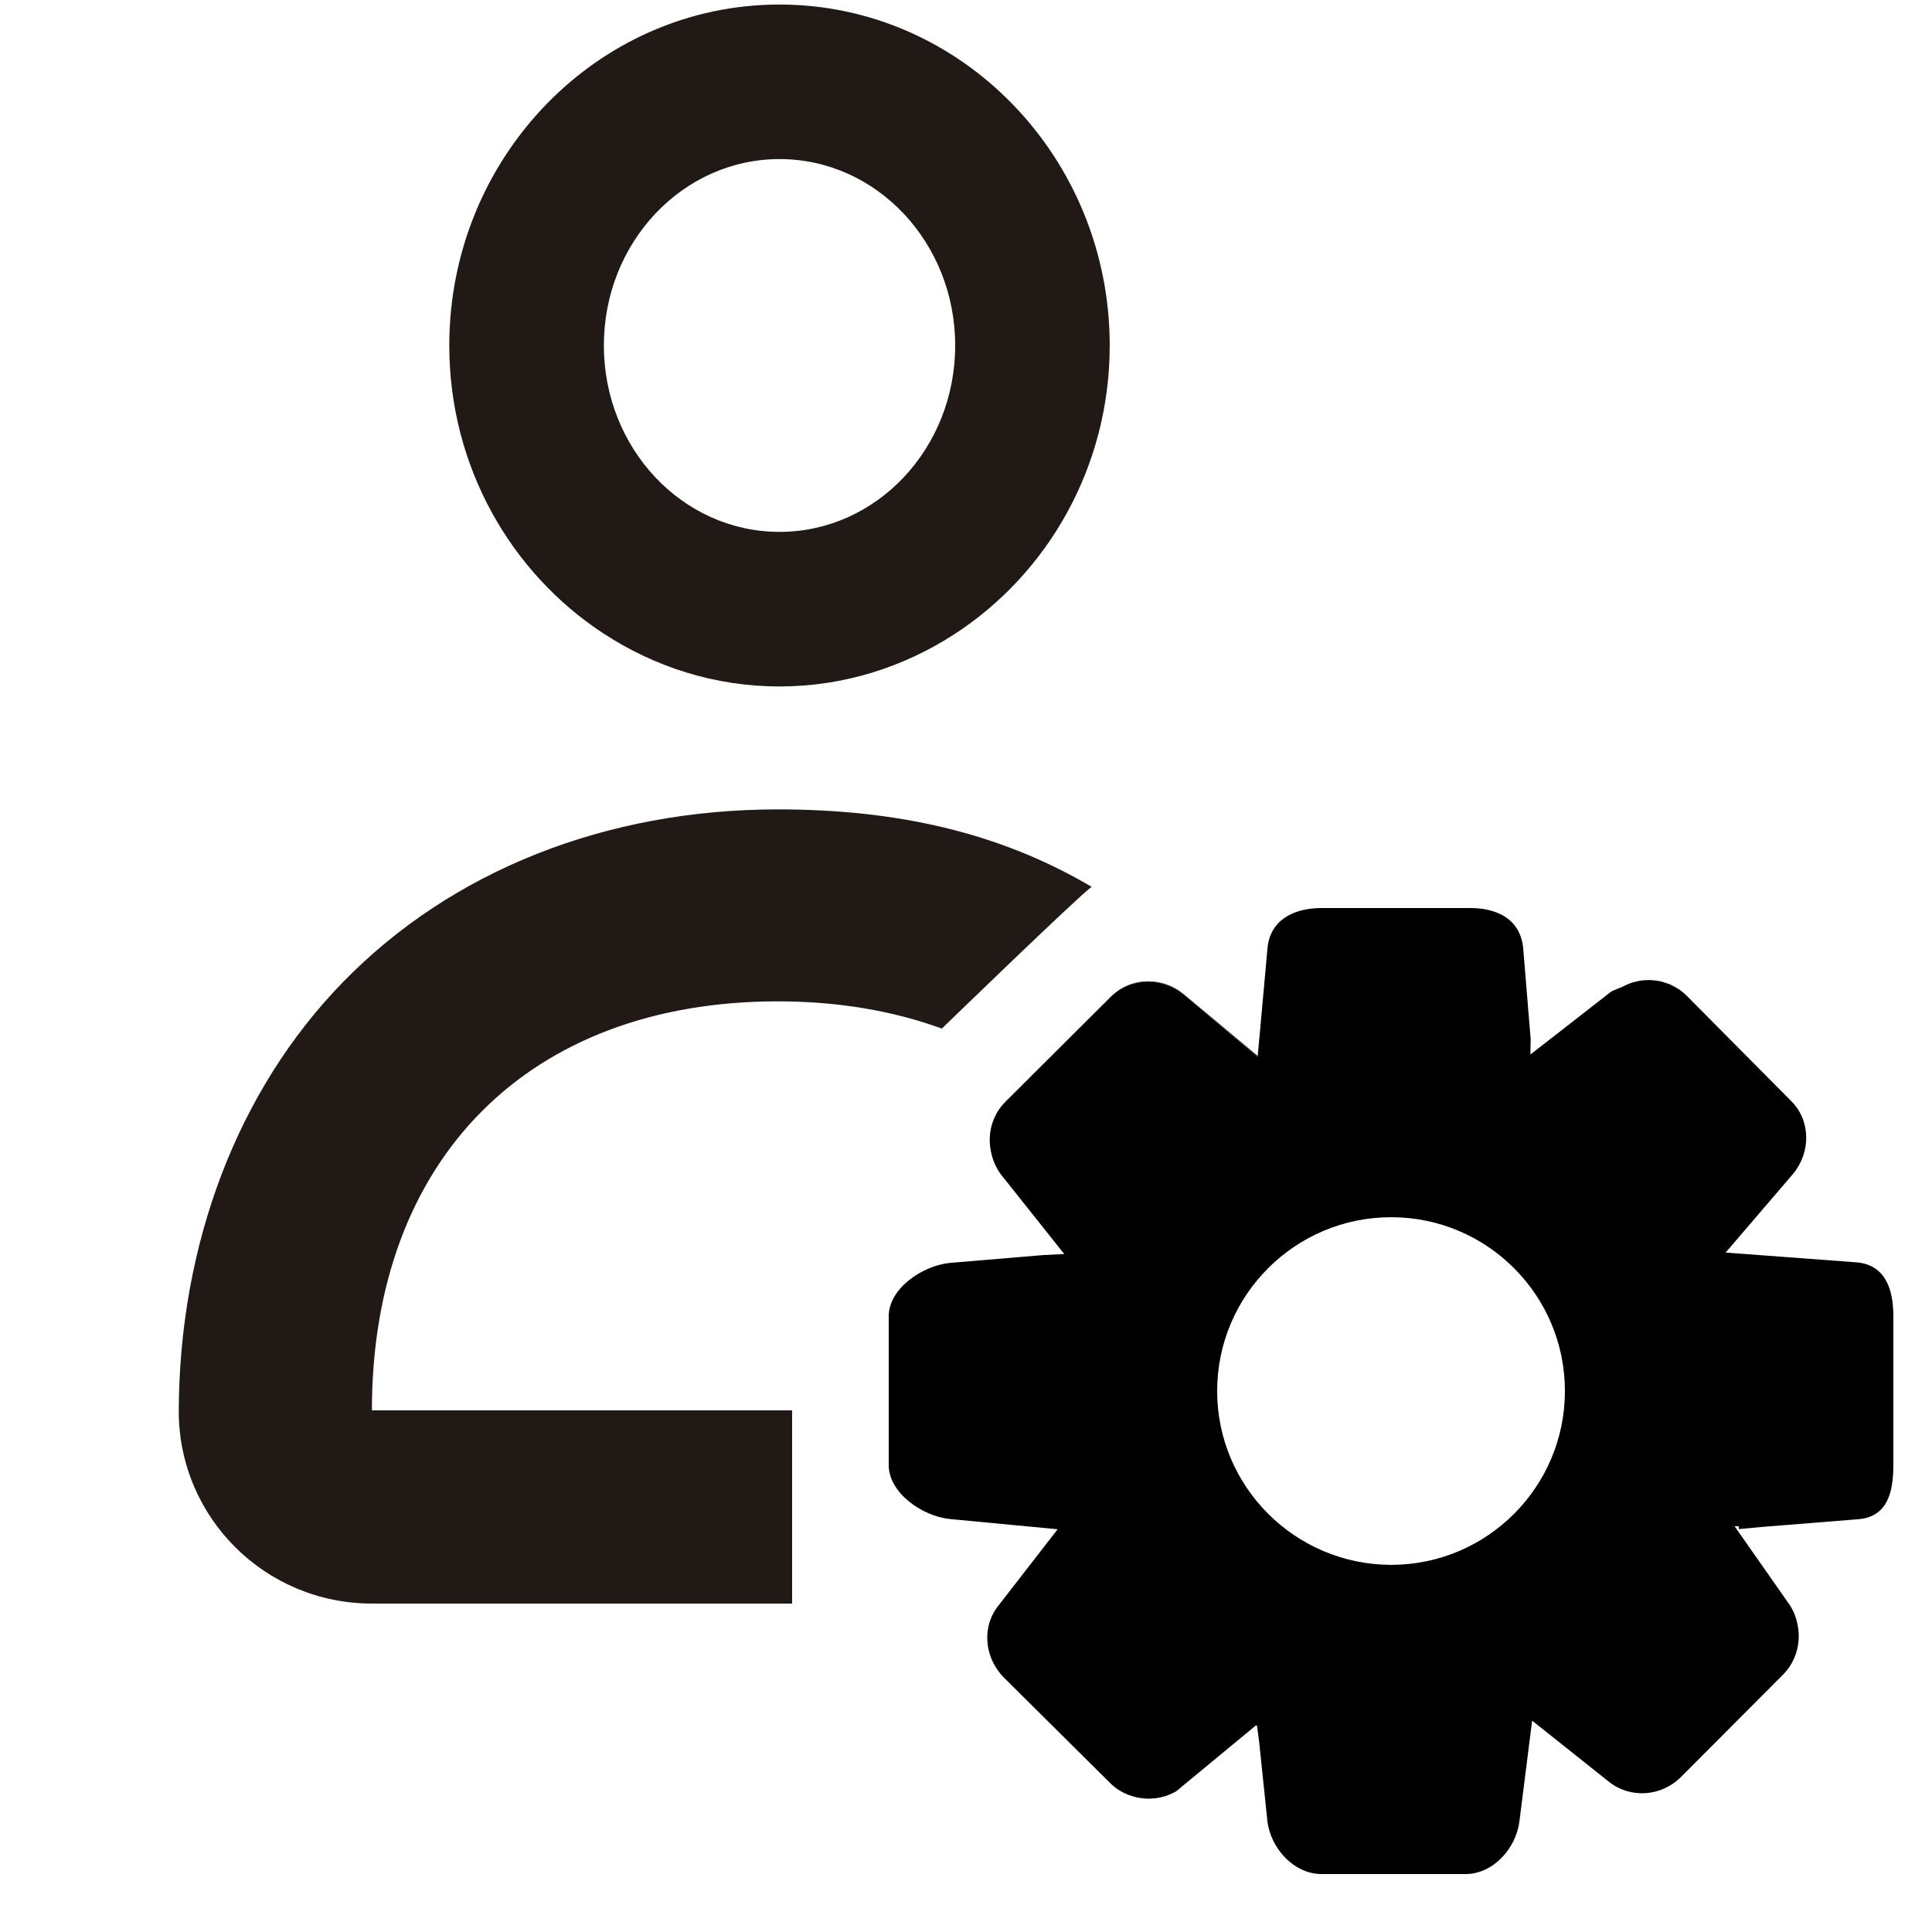
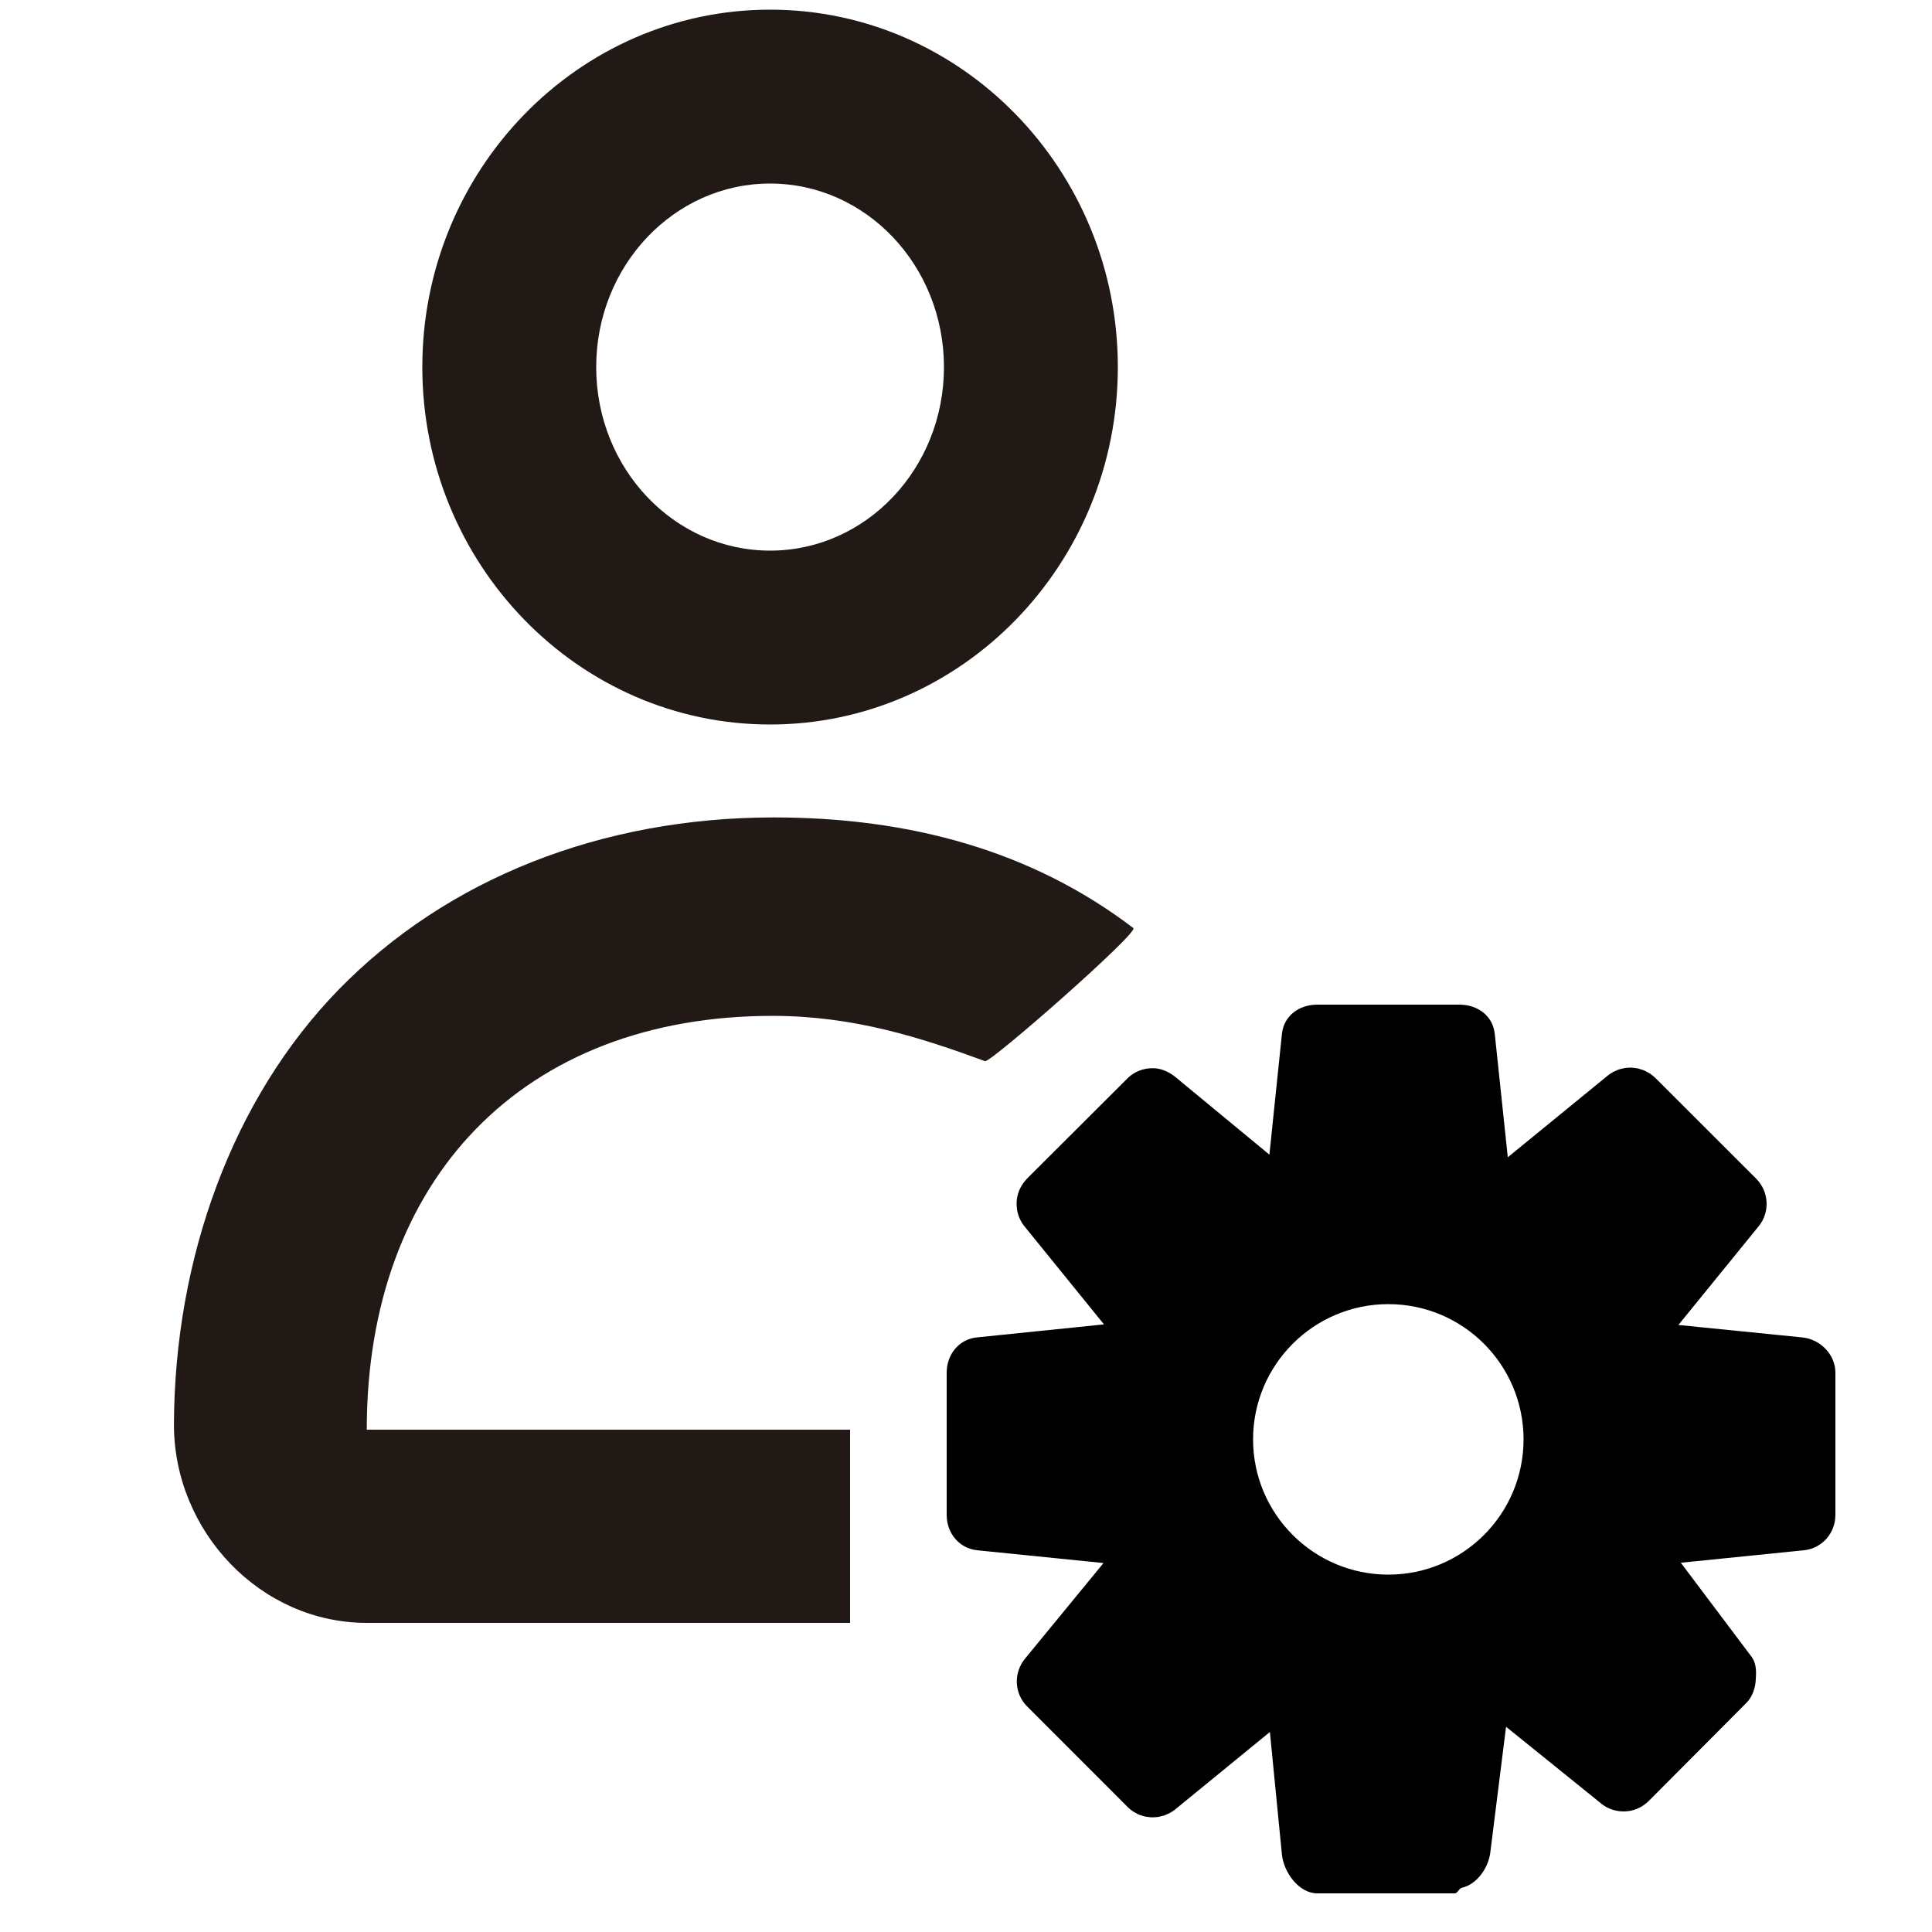
<svg xmlns="http://www.w3.org/2000/svg" version="1.1" x="0px" y="0px" width="100px" height="100px" viewBox="0 0 100 100" enable-background="new 0 0 100 100" xml:space="preserve">
  <g id="Layer_3" display="none">
</g>
  <g id="Your_Icon">
</g>
  <g id="Layer_4">
    <g>
-       <path fill="none" d="M84.089,51.021c0.118-0.06,0.238-0.114,0.362-0.155C84.327,50.906,84.207,50.961,84.089,51.021z" />
-       <path fill="none" d="M84.618,50.821c0.101-0.026,0.202-0.053,0.305-0.068C84.82,50.769,84.72,50.795,84.618,50.821z" />
-       <path fill="none" d="M86.264,50.892c0.044,0.016,0.09,0.026,0.133,0.044C86.353,50.918,86.308,50.907,86.264,50.892z" />
-       <path fill="none" d="M85.713,50.756c0.063,0.009,0.127,0.014,0.189,0.027C85.84,50.77,85.776,50.766,85.713,50.756z" />
-       <ellipse fill="none" cx="40.347" cy="17.883" rx="9.093" ry="9.648" />
-       <path fill="none" d="M19.25,83c-5.509,0-9.977-4.424-9.998-9.927c0,0.031-0.002-0.071-0.002-0.04C9.25,78.555,13.728,83,19.25,83    L19.25,83z" />
-       <path fill="none" d="M86.844,51.174c0.006,0.004,0.013,0.006,0.019,0.01C86.856,51.18,86.85,51.178,86.844,51.174z" />
-       <path fill="none" d="M19.25,73h0.011c0.112-12.842,8.198-20.904,20.994-20.904c3.051,0,5.823,0.473,8.294,1.344l0.201-0.2    c-2.52-0.918-5.363-1.409-8.495-1.409C27.369,51.83,19.25,60,19.25,73z" />
-       <path fill="none" d="M85.327,50.719c-0.067,0-0.134,0.012-0.2,0.017c0.088-0.006,0.177-0.013,0.266-0.011    C85.371,50.725,85.35,50.719,85.327,50.719z" />
-       <rect x="53.192" y="55.764" transform="matrix(0.7093 -0.7049 0.7049 0.7093 -23.816 53.7807)" fill="none" width="0.219" height="0.006" />
-       <path fill="none" d="M92.284,86.687l-5.278,5.293c-1.017,1.018-2.637,1.132-3.751,0.226l-3.951-3.144l-0.66,5.226    C78.463,95.686,77.272,97,75.863,97h-7.464c-1.438,0-2.647-1.354-2.796-2.783l-0.14-1.409c-0.002,0.001-0.004,0.001-0.006,0.002    l0.146,1.407C65.753,95.646,66.962,97,68.399,97h7.464c1.409,0,2.6-1.314,2.78-2.713l0.66-5.226l3.951,3.144    c0.504,0.41,1.111,0.623,1.72,0.623c0.736,0,1.475-0.283,2.031-0.841l5.278-5.298c0.5-0.501,0.774-1.149,0.815-1.814    C93.058,85.537,92.782,86.187,92.284,86.687z" />
-       <path fill="none" d="M83.357,51.352c0.137-0.111,0.387-0.208,0.535-0.29c-0.149,0.083-0.454,0.178-0.592,0.29L79,54.746v0.002    L83.357,51.352z" />
-       <path fill="none" d="M78.89,49.047l0.442,4.734L78.89,49.047C78.741,47.615,77.542,47,76.104,47h-3.633    c0.06,0,0.116-0.076,0.175,0h3.458C77.542,47,78.742,47.615,78.89,49.047z" />
-       <polygon fill="none" points="89.568,79.146 90.999,79.032 89.567,79.145   " />
-       <path fill="#211915" d="M19.25,83H41c0-0.002,0-4.433,0-7.166V73H19.25c0,0,0.01,0.09,0.011,0H19.25    c0-13,8.119-21.17,21.005-21.17c3.132,0,5.976,0.491,8.495,1.409c0,0,6.95-6.739,7.75-7.339    c-4.788-2.824-10.114-4.006-16.245-4.006c-8.893,0-16.881,3.172-22.496,8.932c-5.467,5.61-8.485,13.572-8.507,22.247    C9.273,78.576,13.741,83,19.25,83z" />
-       <path fill="#211915" d="M57.497,51.601c1.017-1.016,2.637-1.04,3.752-0.134l3.849,3.243l0.089-0.988    c-0.002-0.002-0.003-0.005-0.005-0.007l-0.084,0.938l-3.849-3.215c-0.53-0.431-1.175-0.648-1.814-0.648    c-0.705,0-1.404,0.265-1.938,0.797l-4.12,4.103c0.002,0.001,0.003,0.003,0.005,0.004L57.497,51.601z" />
-       <path fill="#211915" d="M49.404,32.823c4.816-3.125,8.035-8.645,8.035-14.94c0-9.73-7.668-17.648-17.093-17.648    c-9.424,0-17.091,7.918-17.091,17.648c0,6.275,3.197,11.78,7.987,14.91c2.64,1.725,5.756,2.738,9.104,2.738    C43.675,35.531,46.774,34.528,49.404,32.823z M40.347,8.234c5.023,0,9.093,4.322,9.093,9.648c0,5.33-4.069,9.648-9.093,9.648    c-5.021,0-9.091-4.318-9.091-9.648C31.256,12.557,35.325,8.234,40.347,8.234z" />
-       <path d="M68.399,97h7.464c1.409,0,2.6-1.314,2.78-2.713l0.66-5.226l3.951,3.144c1.114,0.906,2.734,0.792,3.751-0.226l5.278-5.293    c0.498-0.5,0.773-1.147,0.815-1.81c0.042-0.661-0.147-1.409-0.577-1.966L89.783,79H90v0.145l1.215-0.112l5.024-0.403    C97.673,78.484,98,77.275,98,75.834v-7.703c0-1.438-0.436-2.645-1.867-2.789l-6.814-0.51l3.501-4.086    c0.911-1.115,0.911-2.738-0.108-3.756l-5.407-5.449c-0.136-0.136-0.285-0.255-0.438-0.357c-0.006-0.004-0.014-0.006-0.02-0.01    c-0.144-0.094-0.294-0.173-0.448-0.238c-0.043-0.018-0.09-0.028-0.134-0.044c-0.119-0.043-0.238-0.082-0.361-0.108    c-0.062-0.014-0.126-0.019-0.189-0.027c-0.106-0.015-0.213-0.028-0.32-0.031c-0.089-0.002-0.178,0.005-0.266,0.011    c-0.068,0.005-0.137,0.008-0.204,0.018c-0.103,0.016-0.204,0.042-0.305,0.068c-0.056,0.015-0.112,0.025-0.167,0.044    c-0.124,0.041-0.244,0.096-0.362,0.155c-0.03,0.016-0.062,0.025-0.091,0.041c-0.148,0.082-0.504,0.179-0.641,0.29L79,54.748    v-0.002l0.209,0.002l0.018-0.967l-0.39-4.734C78.689,47.615,77.542,47,76.104,47h-3.458h-4.247c-1.438,0-2.642,0.615-2.791,2.047    l-0.422,4.675l-0.089,0.988l-3.849-3.243c-1.115-0.906-2.735-0.882-3.752,0.134l-4.115,4.092l-0.155,0.154l-1.179,1.172    c-0.508,0.508-0.782,1.162-0.816,1.83c-0.033,0.667,0.172,1.442,0.623,1.999L55.158,65h-0.002l0.002-0.094l-1.156,0.056    l-4.832,0.405C47.738,65.51,46,66.691,46,68.131v7.703c0,1.441,1.736,2.646,3.17,2.791l5.574,0.529l-3.046,3.926    c-0.911,1.115-0.749,2.738,0.269,3.756l5.489,5.449c0.136,0.136,0.286,0.255,0.442,0.357c0.004,0.003,0.01,0.005,0.015,0.008    c0.146,0.095,0.3,0.174,0.457,0.239c0.045,0.019,0.094,0.029,0.139,0.046c0.12,0.042,0.24,0.081,0.363,0.106    c0.065,0.014,0.133,0.02,0.199,0.028c0.105,0.015,0.211,0.027,0.316,0.03c0.094,0.002,0.187-0.004,0.279-0.011    c0.066-0.005,0.133-0.007,0.198-0.017c0.108-0.016,0.214-0.042,0.32-0.07c0.052-0.014,0.105-0.023,0.157-0.04    c0.128-0.043,0.252-0.098,0.374-0.159c0.028-0.014,0.057-0.023,0.084-0.038c0.15-0.082,0.236-0.178,0.373-0.289L65,89.312v0.002    l0.061-0.002l0.106,0.792l0.282,2.703l0.146,1.409C65.744,95.646,66.962,97,68.399,97z M72.003,63.003    C76.973,63,81,67.038,81,71.998c0,4.963-4.027,8.999-8.999,8.999C67.039,80.986,63,76.958,63,72    C63,67.038,67.039,63.002,72.003,63.003z" />
+       <path fill="#211915" d="M18.984,84H44v-0.85V74H18.984c0,0,0.01,0,0.012,0h-0.012c0-13,8.119-21.419,21.006-21.419    c4.217,0,7.736,1.146,10.996,2.345c0.273,0.102,7.973-6.662,7.676-6.889c-5.236-3.996-11.562-5.727-18.609-5.727    c-8.893,0-16.912,3.156-22.527,8.916c-5.467,5.609-8.502,13.872-8.523,22.546C9.023,79.276,13.477,84,18.984,84z" />
+       <g>
+         <path fill="#211915" d="M39.859,9.5c4.973,0,9,4.256,9,9.5c0,5.248-4.027,9.5-9,9.5c-4.971,0-9-4.252-9-9.5     C30.859,13.756,34.889,9.5,39.859,9.5 M39.859,0.5c-9.925,0-18,8.299-18,18.5s8.075,18.5,18,18.5s18-8.299,18-18.5     S49.784,0.5,39.859,0.5L39.859,0.5z" />
+       </g>
+     </g>
+     <g>
+       <path d="M93.274,69.223l-6.401-0.643l4.156-5.11c0.596-0.733,0.537-1.798-0.135-2.467l-5.209-5.205    c-0.086-0.086-0.18-0.16-0.279-0.228c-0.035-0.023-0.078-0.042-0.115-0.062c-0.064-0.036-0.127-0.076-0.195-0.104    c-0.047-0.018-0.096-0.03-0.141-0.047c-0.062-0.019-0.125-0.042-0.186-0.057c-0.051-0.008-0.104-0.013-0.156-0.02    c-0.062-0.009-0.123-0.018-0.186-0.02c-0.061-0.002-0.127,0.003-0.191,0.008c-0.041,0.004-0.084,0.005-0.125,0.012    c-0.064,0.011-0.135,0.026-0.199,0.045c-0.037,0.012-0.078,0.016-0.115,0.028c-0.07,0.026-0.143,0.059-0.211,0.092    c-0.029,0.015-0.061,0.025-0.088,0.039c-0.098,0.054-0.191,0.117-0.281,0.188l-5.174,4.228l-0.674-6.385    C77.273,52.58,76.482,52,75.539,52H68.18c-0.943,0-1.732,0.58-1.828,1.518l-0.648,6.246l-4.879-4.029    c-0.342-0.277-0.754-0.445-1.16-0.445c-0.475,0-0.945,0.166-1.303,0.523l-5.209,5.197c-0.033,0.035-0.057,0.07-0.09,0.105    c-0.27,0.316-0.42,0.697-0.443,1.094c-0.006,0.111,0.002,0.24,0.018,0.377c0.047,0.312,0.17,0.618,0.381,0.88l4.123,5.084    l-6.567,0.673C49.632,69.314,49,70.107,49,71.053v7.359c0,0.945,0.646,1.734,1.585,1.83l6.532,0.661l-4.068,4.956    c-0.598,0.733-0.553,1.797,0.115,2.465l5.201,5.204c0.088,0.088,0.178,0.164,0.275,0.229c0.037,0.023,0.068,0.039,0.102,0.057    c0.068,0.039,0.135,0.078,0.205,0.11c0.043,0.016,0.088,0.027,0.131,0.043c0.064,0.021,0.133,0.045,0.199,0.057    c0.047,0.011,0.094,0.015,0.143,0.021c0.064,0.01,0.133,0.02,0.199,0.021c0.059,0,0.117-0.003,0.178-0.007    c0.047-0.004,0.092-0.006,0.137-0.013c0.064-0.011,0.129-0.025,0.189-0.043c0.039-0.011,0.082-0.02,0.125-0.03    c0.068-0.025,0.135-0.057,0.203-0.087c0.031-0.017,0.066-0.028,0.096-0.045c0.098-0.052,0.191-0.115,0.281-0.186l4.902-4.008    l0.621,6.337C66.447,96.922,67.236,98,68.18,98h7.129c0.119,0,0.23-0.263,0.342-0.284c0.77-0.167,1.379-1.007,1.484-1.81    l0.818-6.529l4.939,3.986c0.342,0.277,0.75,0.396,1.16,0.396c0.471,0,0.936-0.189,1.293-0.547l5.025-5.047    c0.328-0.328,0.475-0.75,0.506-1.186c0.027-0.432,0.054-0.875-0.229-1.242L87,80.889v-0.002l6.365-0.645    C94.309,80.146,95,79.357,95,78.412v-7.359C95,70.107,94.216,69.314,93.274,69.223z M71.859,81.502c-3.859,0-7-3.135-7-7    s3.141-7,7-7c3.869,0,7,3.135,7,7S75.727,81.502,71.859,81.502z" />
    </g>
  </g>
</svg>
